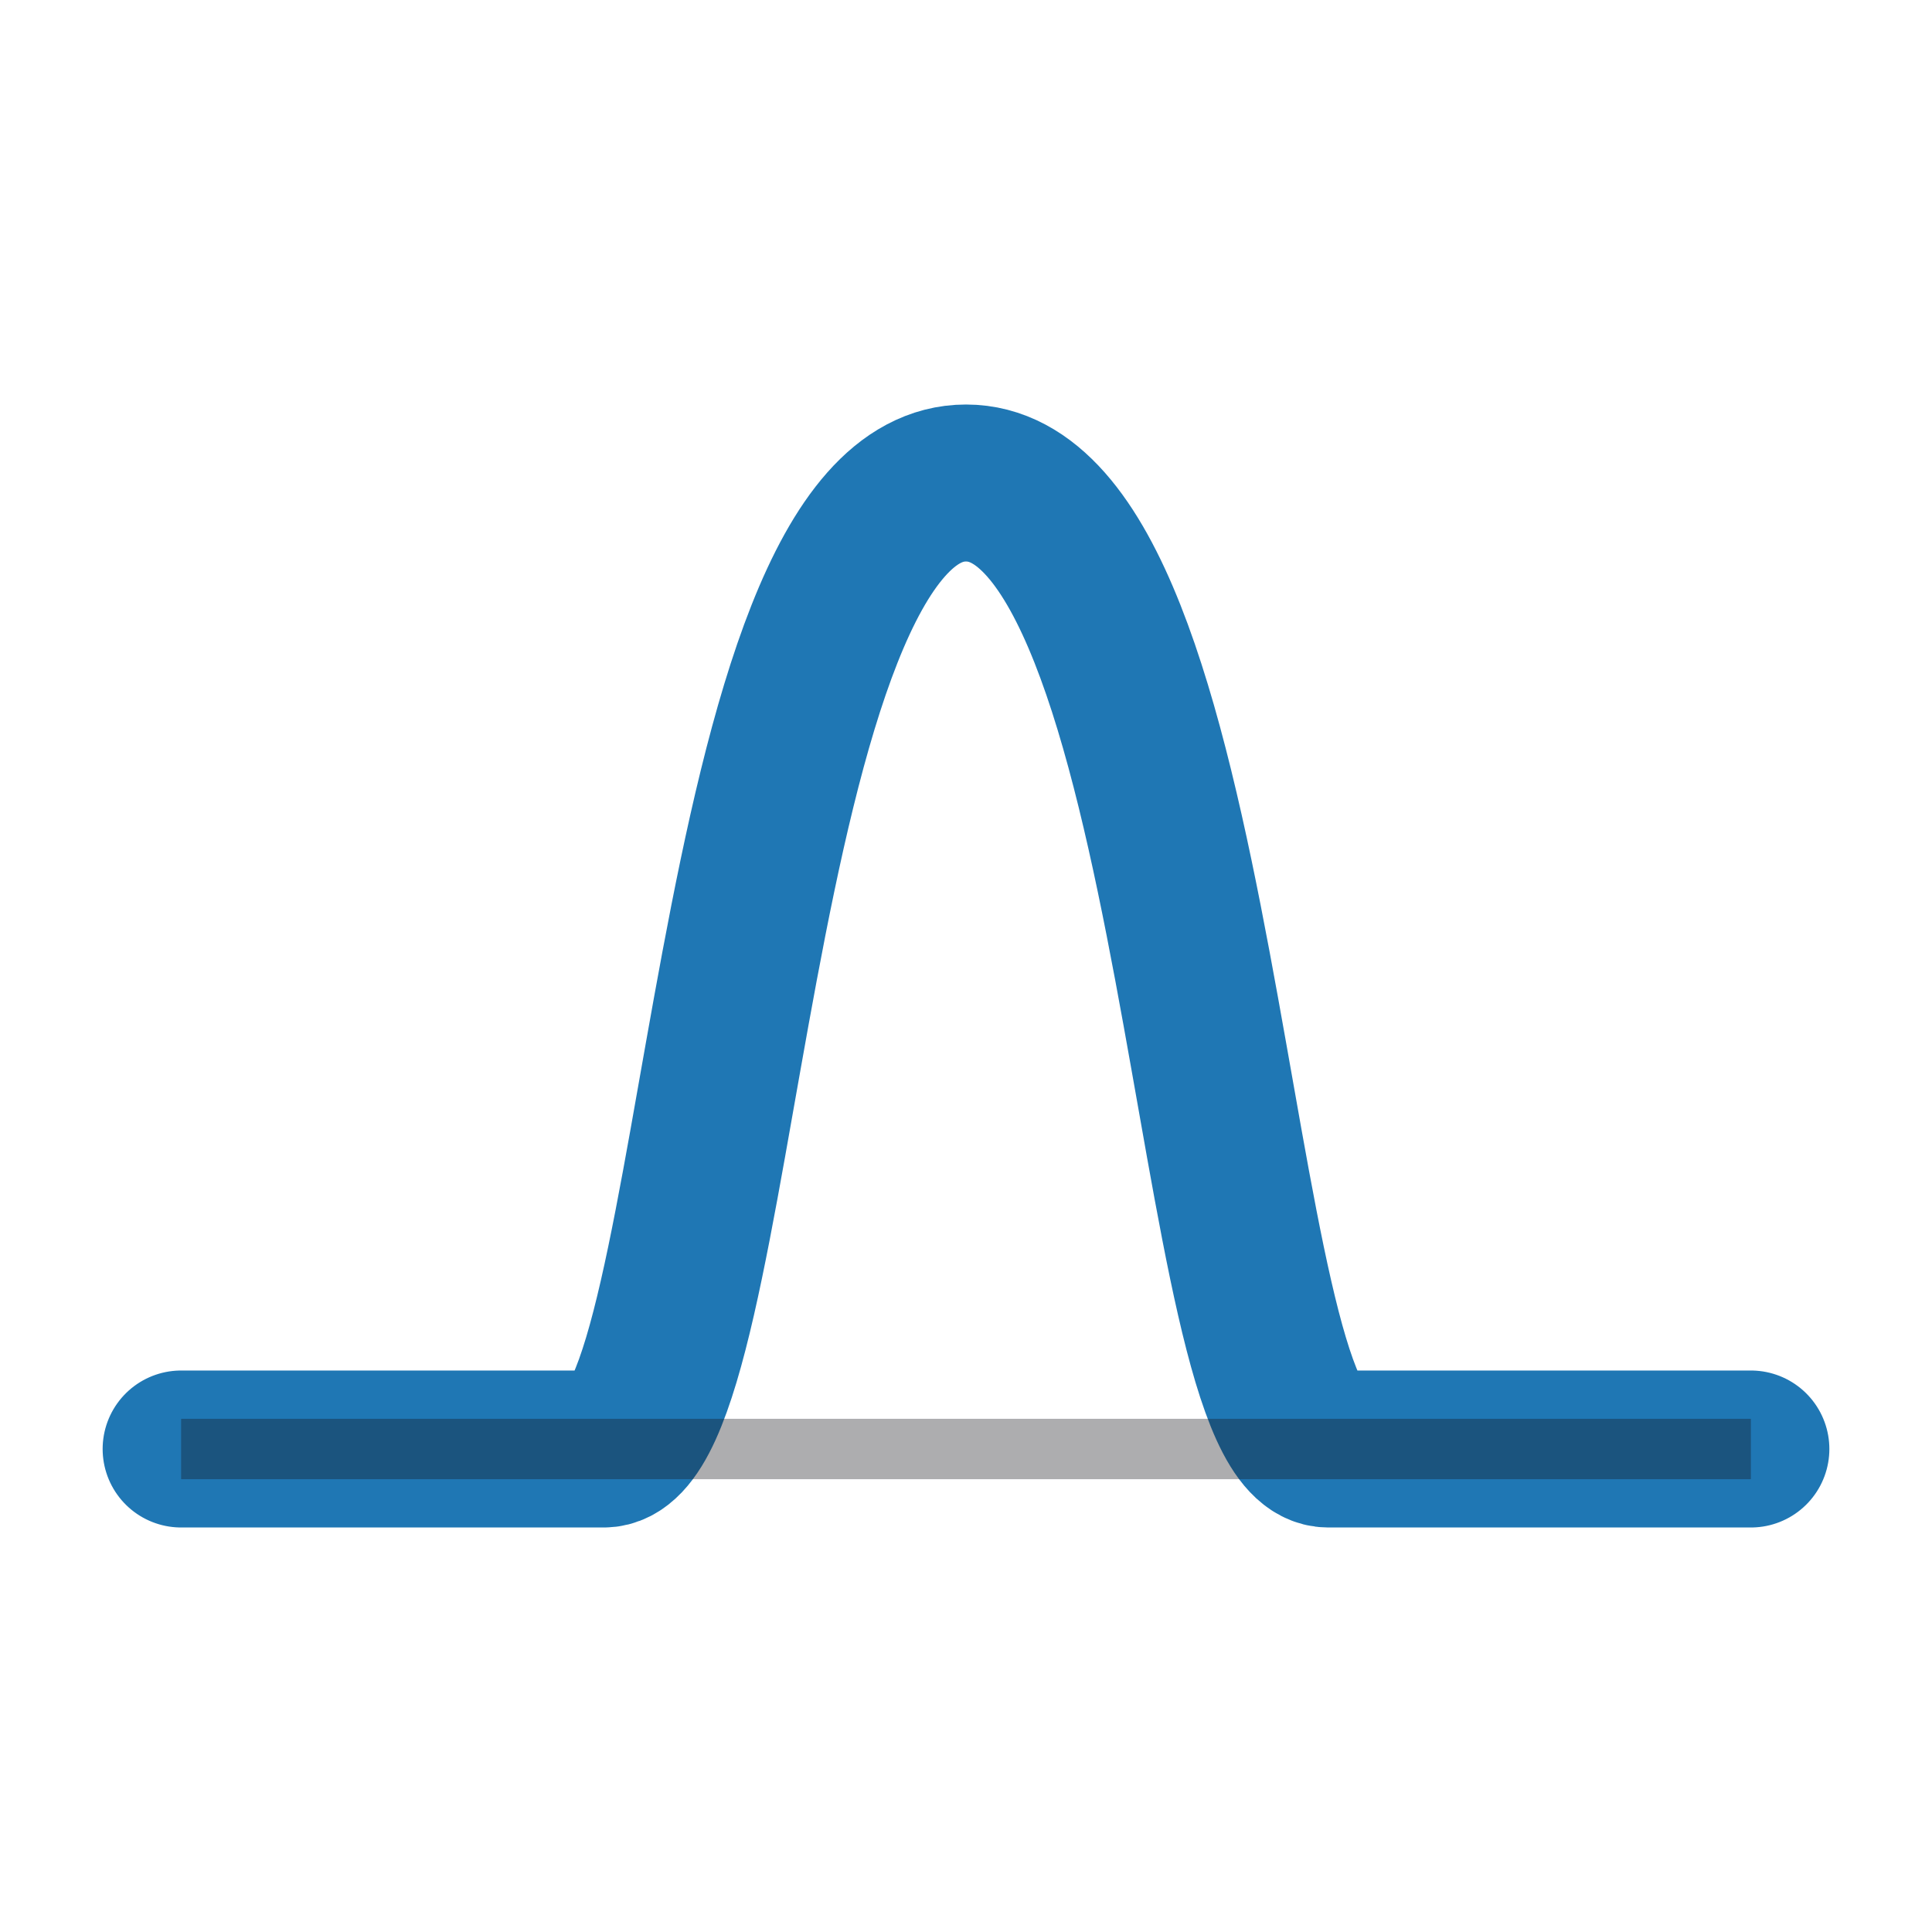
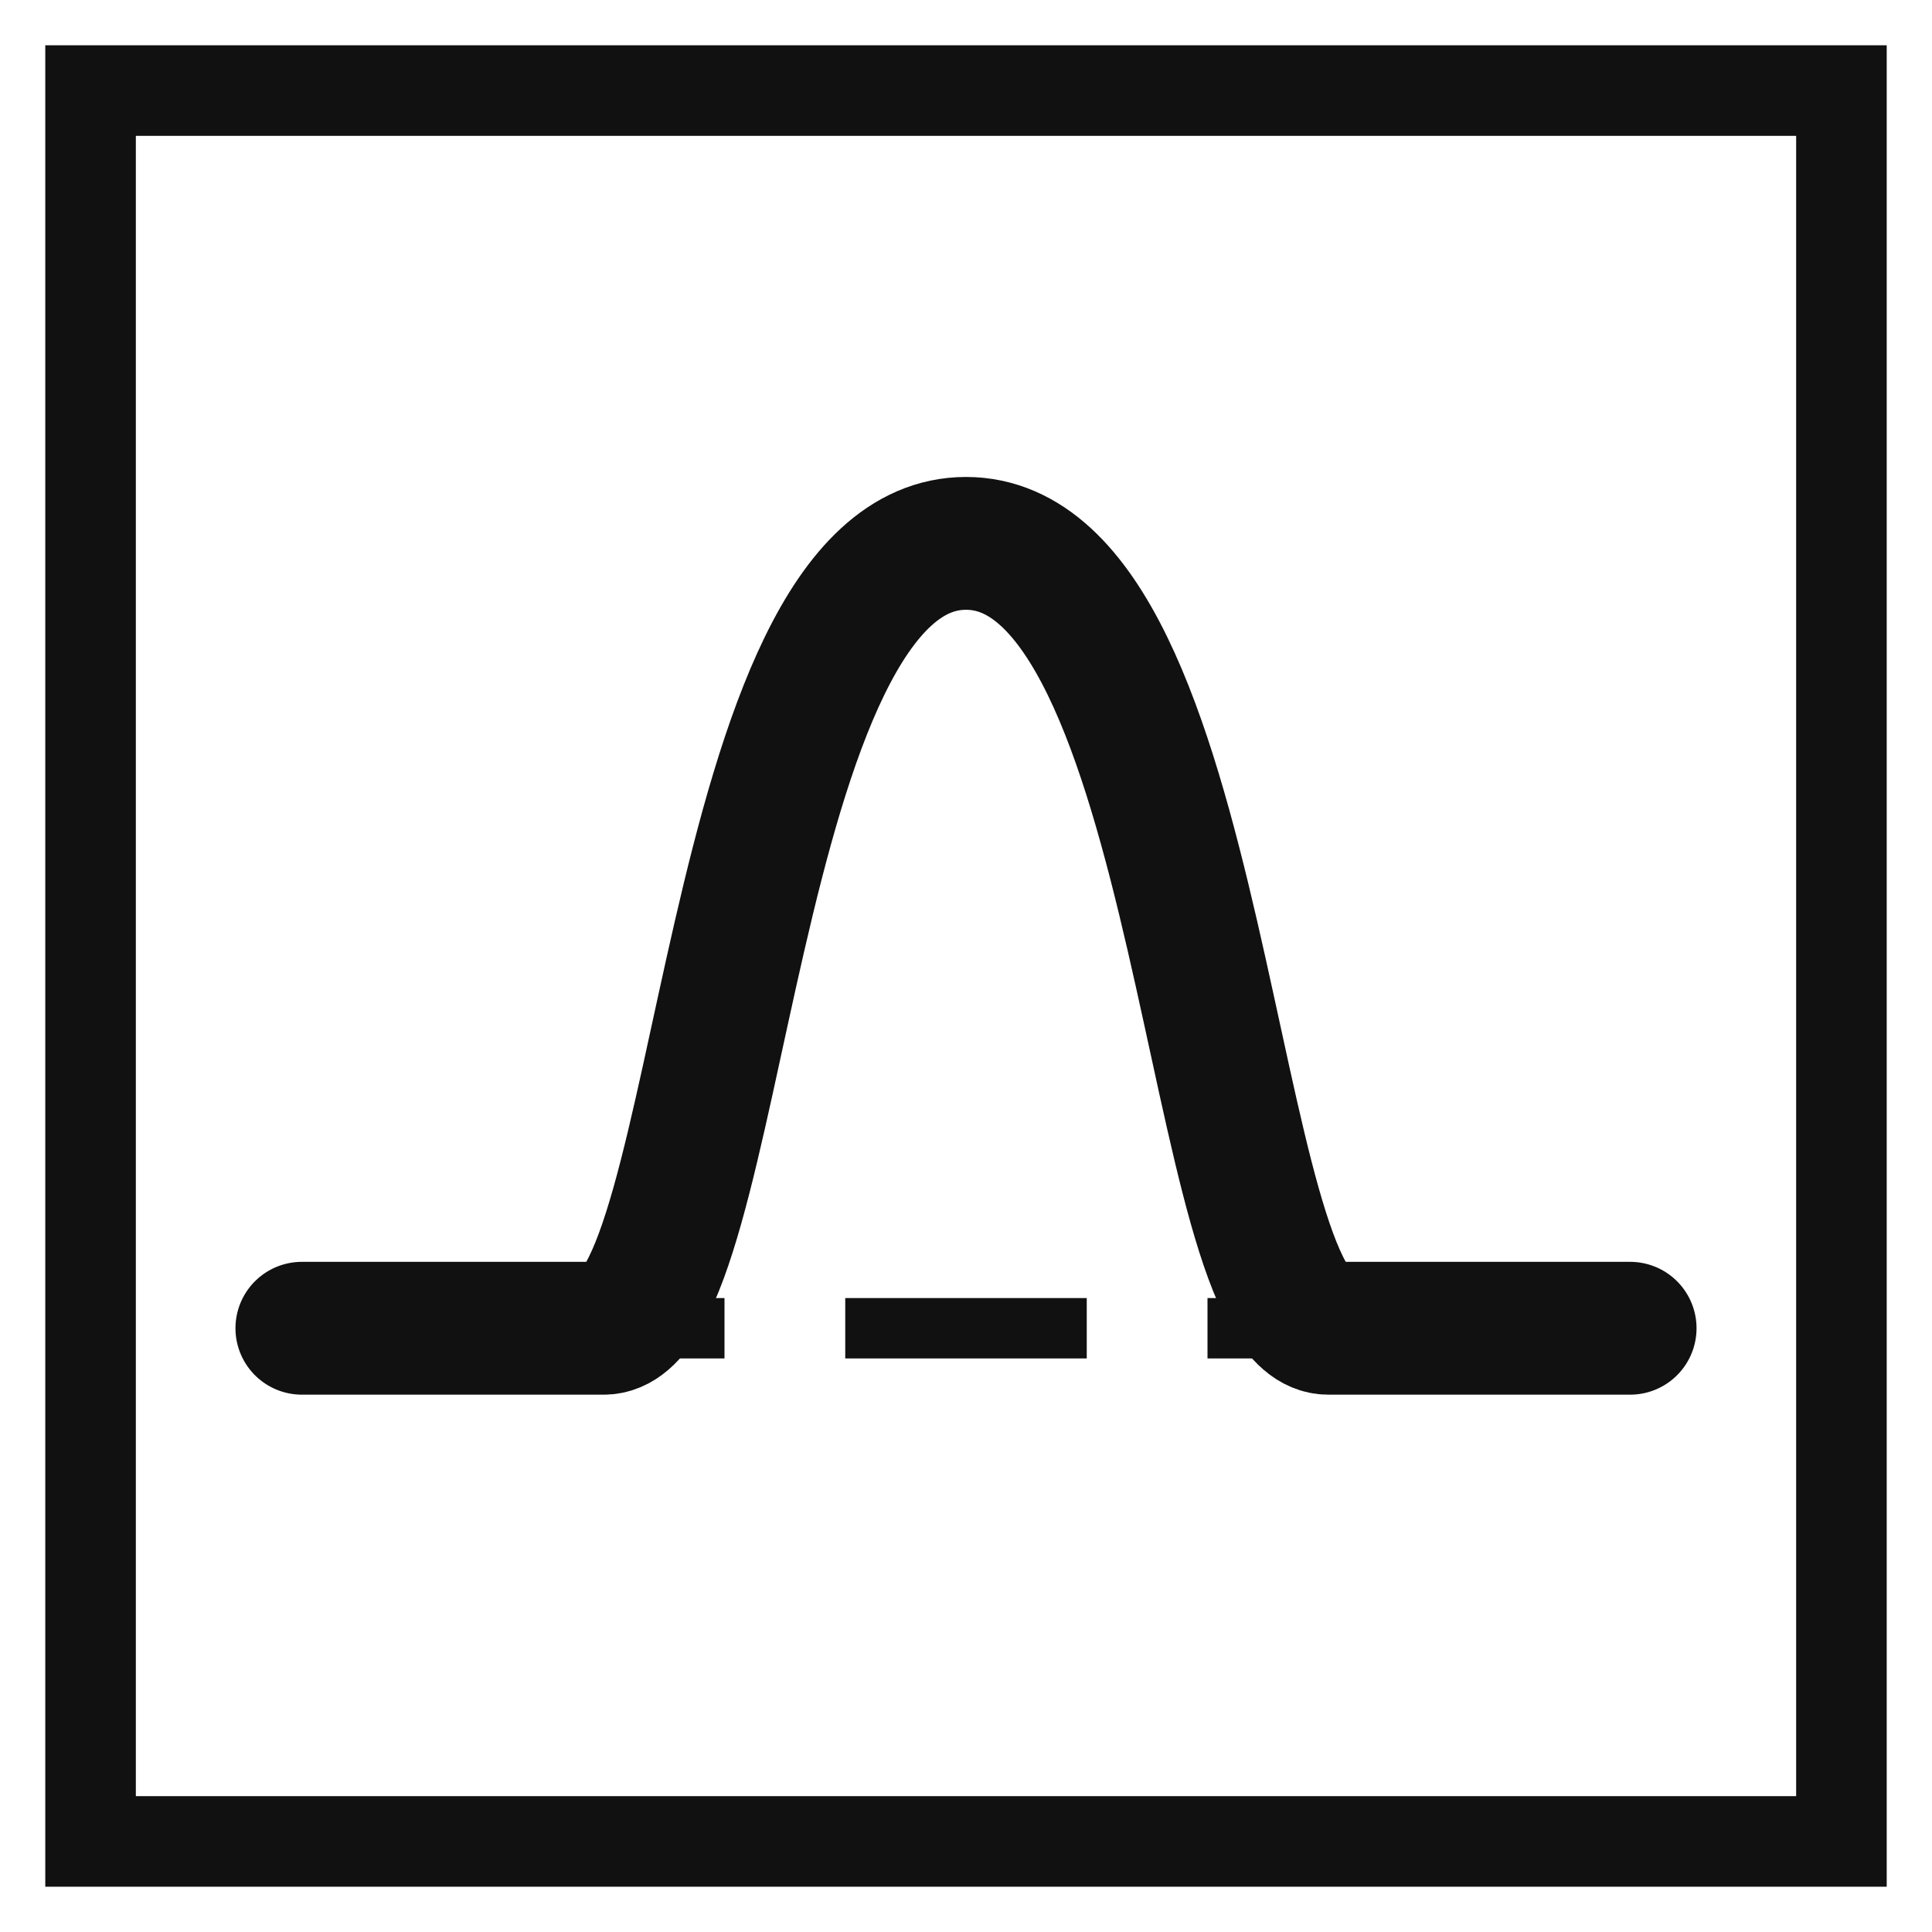
<svg xmlns="http://www.w3.org/2000/svg" viewBox="0 0 32 32">
  <rect width="32" height="32" fill="#FFFFFF" />
-   <path d="M3 24 H10 C12 24 12 8 16 8 C20 8 20 24 22 24 H29" fill="none" stroke="#1F77B4" stroke-width="2.6" stroke-linecap="round" stroke-linejoin="round" />
-   <path d="M3 24 H29" stroke="#14161A" stroke-width="1" stroke-opacity="0.35" />
+   <rect x="1.5" y="1.5" width="29" height="29" fill="none" stroke="#111111" stroke-width="1.5" />
+   <path d="M5 22 H10 C12 22 12 9 16 9 C20 9 20 22 22 22 H27" fill="none" stroke="#111111" stroke-width="2.2" stroke-linecap="round" stroke-linejoin="round" />
+   <path d="M5 22 H27" stroke="#111111" stroke-width="1" stroke-dasharray="4 2 1 2" />
</svg>
